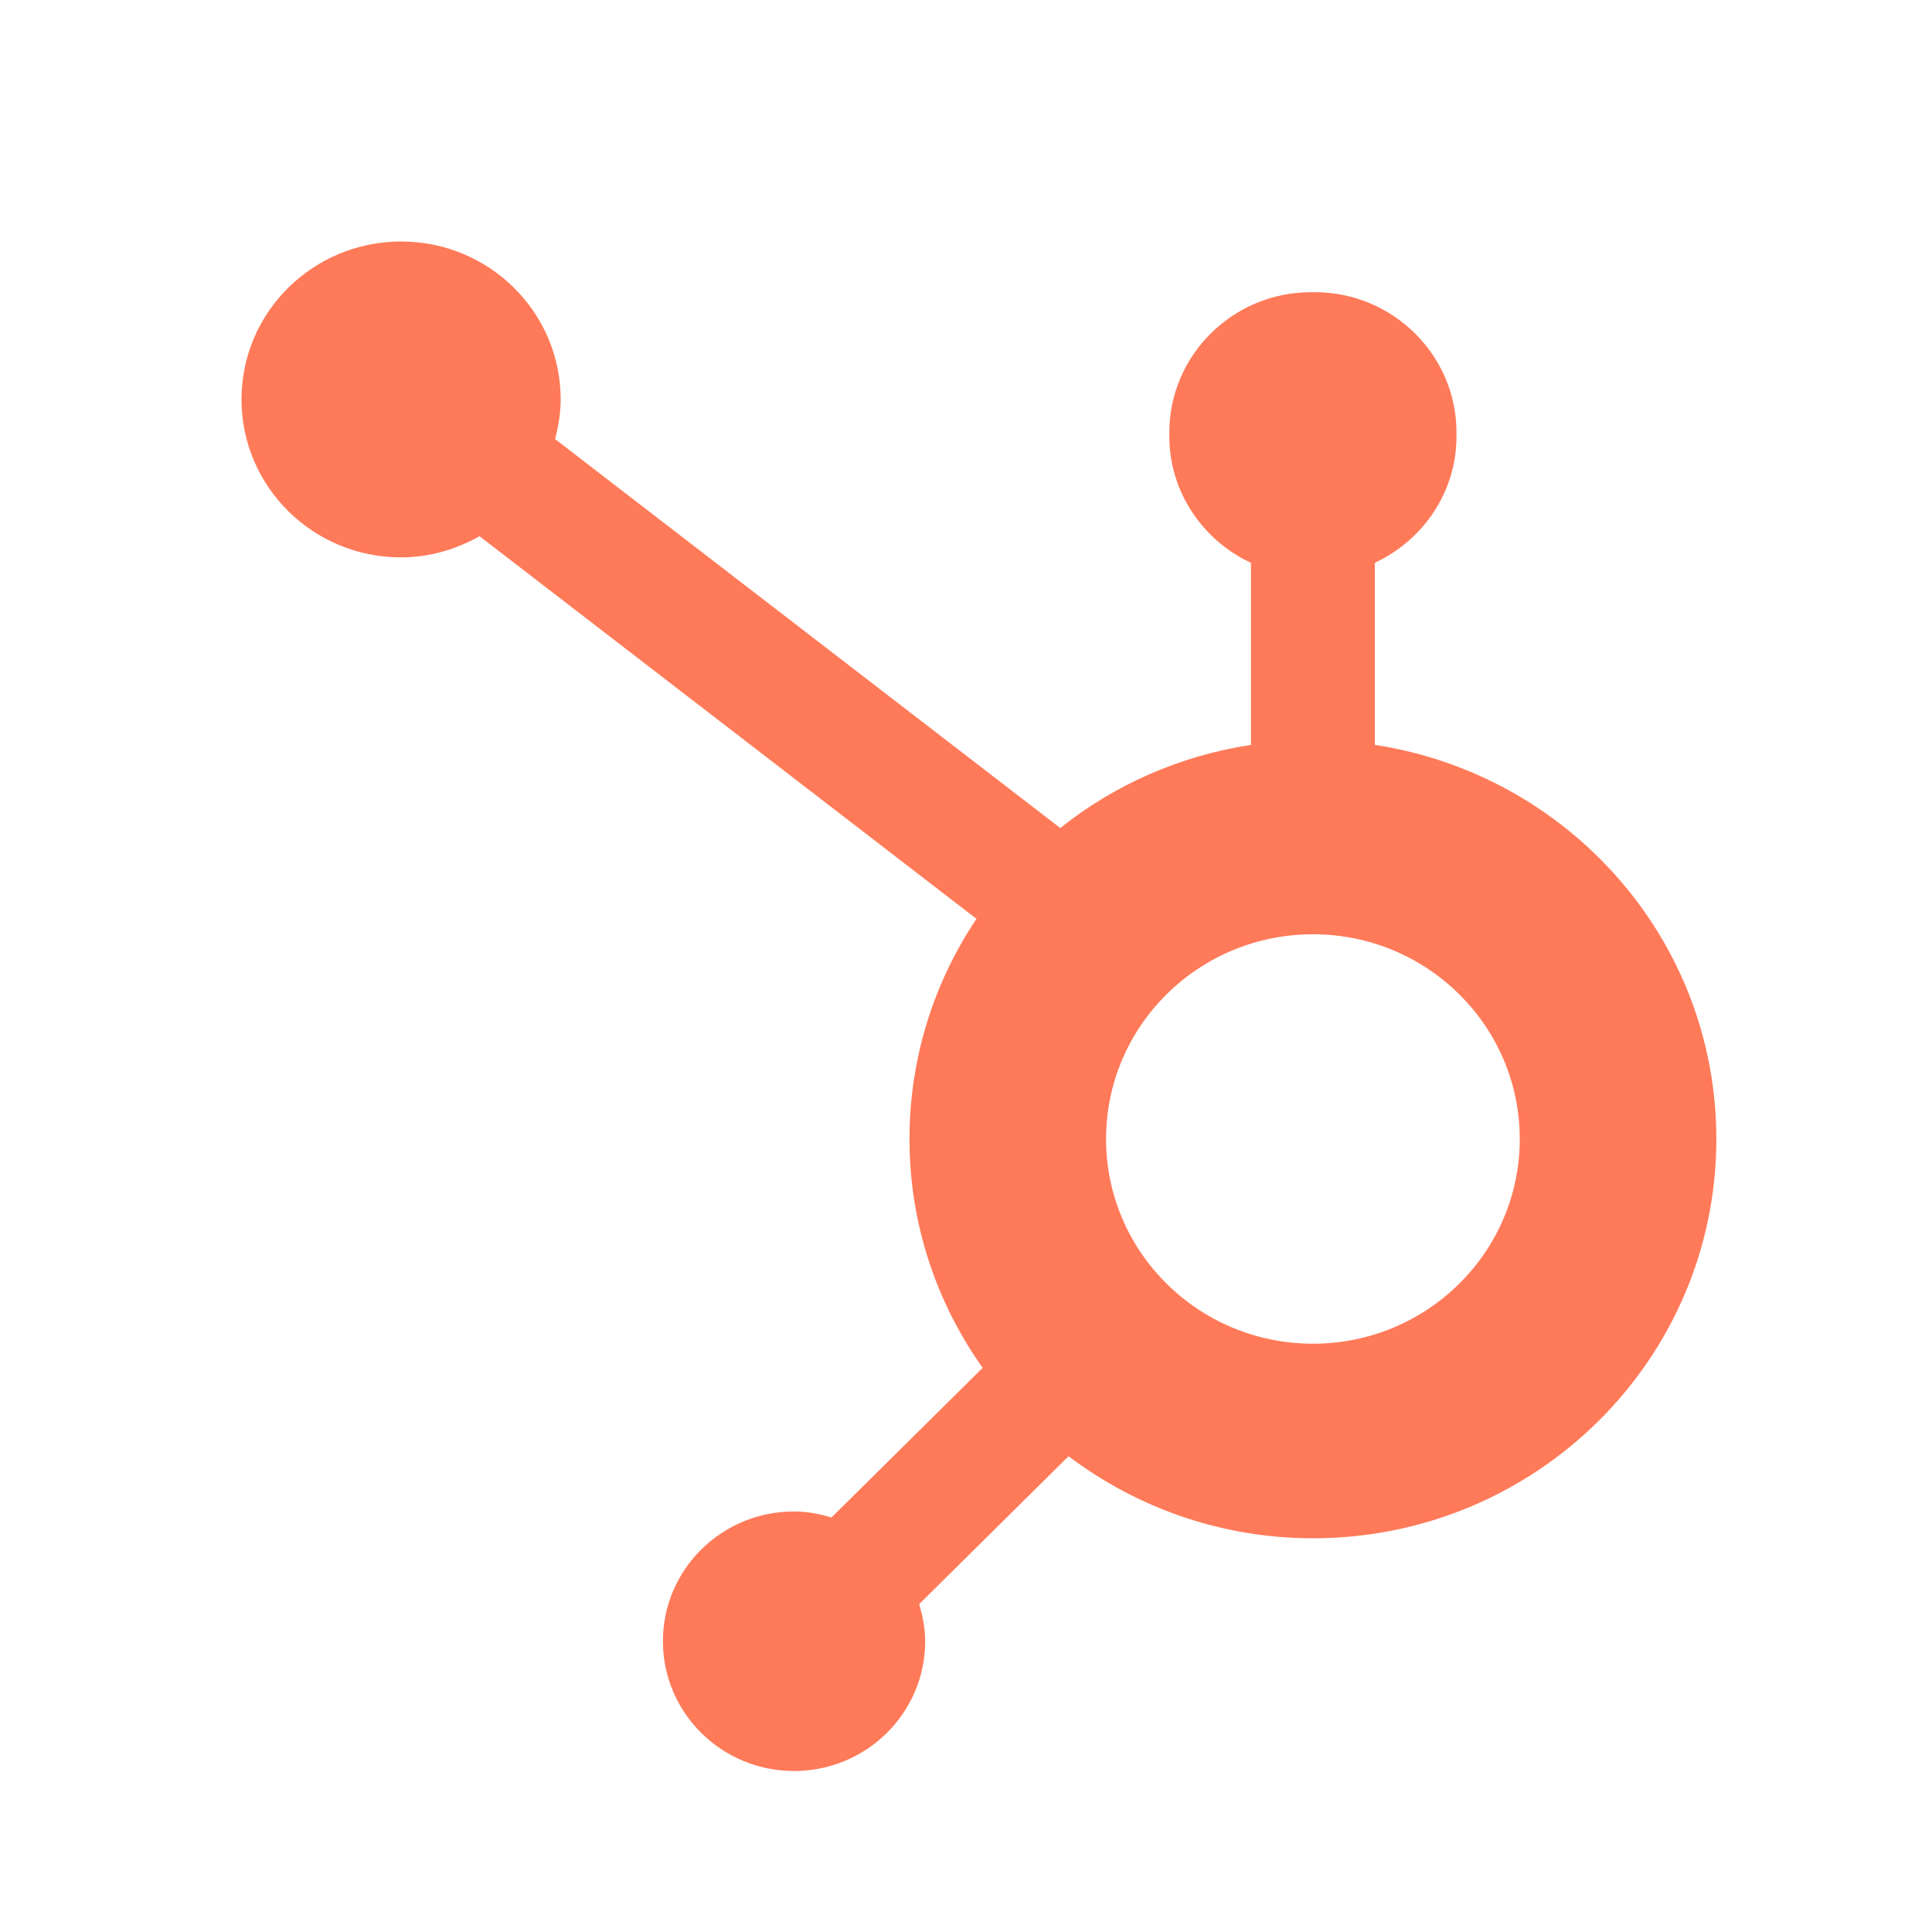
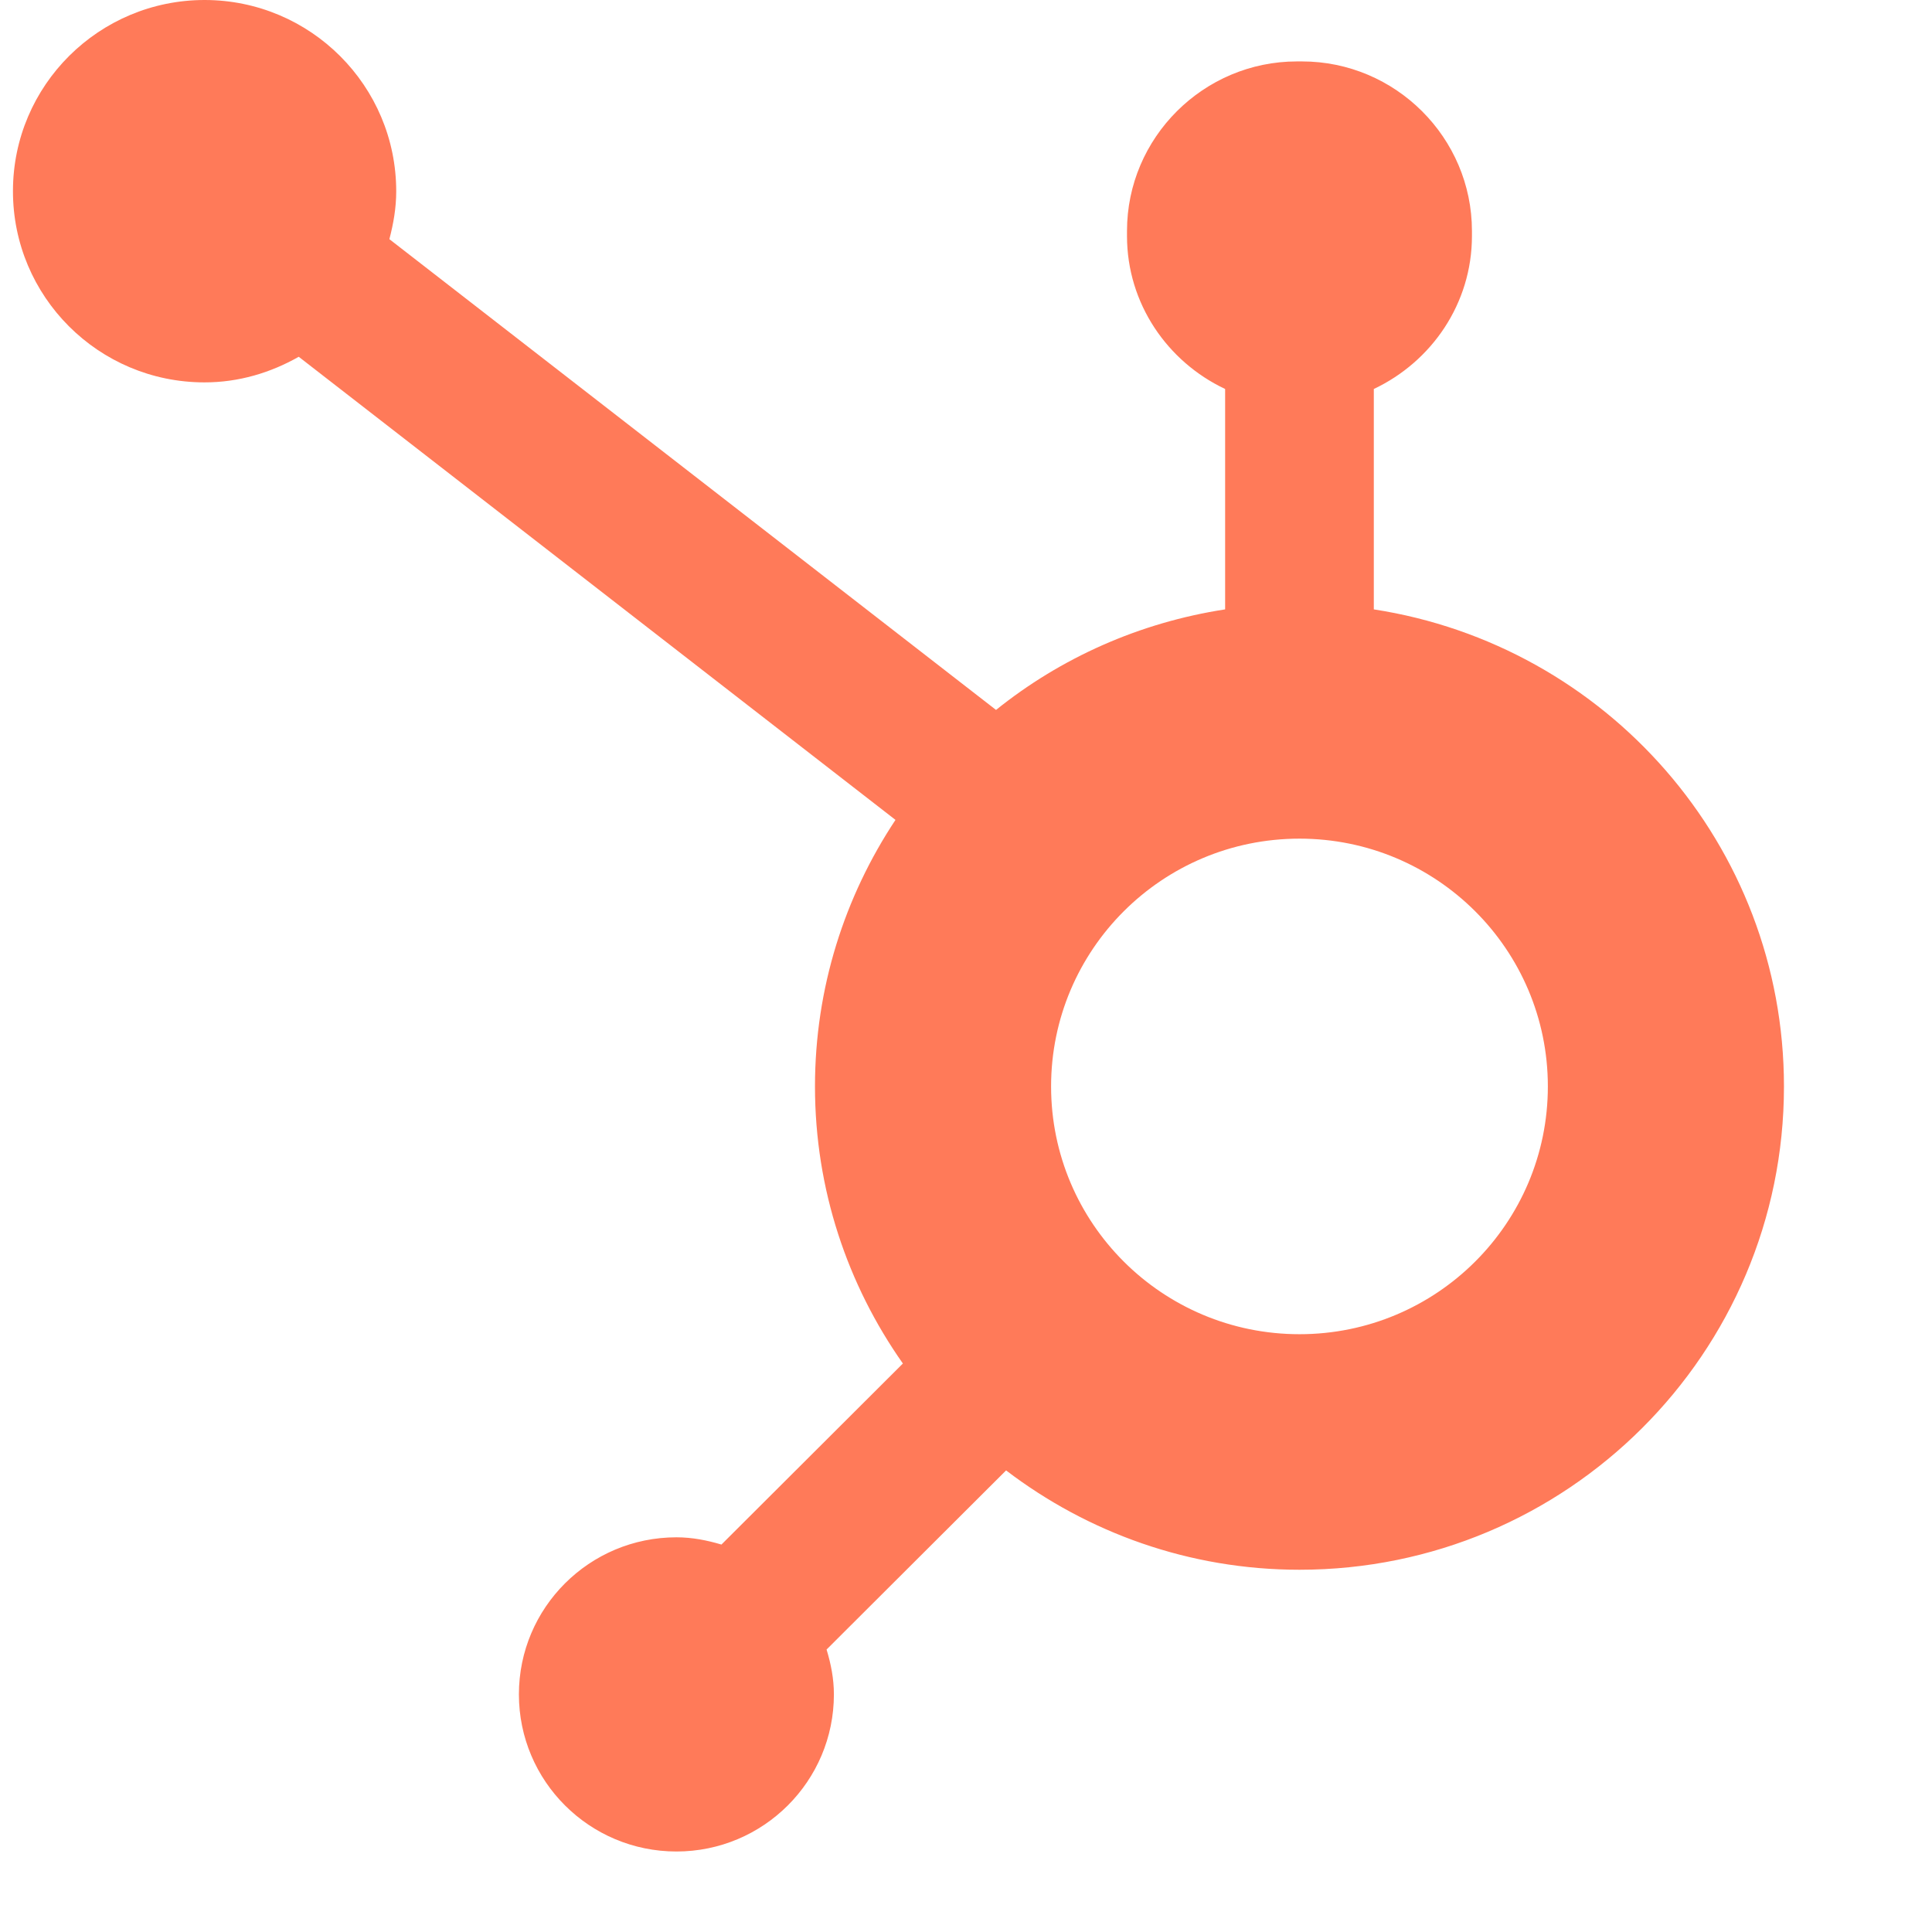
<svg xmlns="http://www.w3.org/2000/svg" width="24" height="24" viewBox="0 0 24 24" fill="none">
-   <path fill-rule="evenodd" clip-rule="evenodd" d="M16.31 16.692C14.89 16.692 13.74 15.553 13.74 14.149C13.74 12.745 14.89 11.606 16.31 11.606C17.729 11.606 18.879 12.745 18.879 14.149C18.879 15.553 17.729 16.692 16.31 16.692ZM17.079 9.253V6.991C17.676 6.712 18.093 6.115 18.093 5.422V5.37C18.093 4.413 17.302 3.63 16.336 3.63H16.283C15.316 3.63 14.526 4.413 14.526 5.37V5.422C14.526 6.115 14.944 6.713 15.54 6.992V9.253C14.652 9.389 13.84 9.752 13.171 10.286L6.895 5.454C6.936 5.297 6.965 5.135 6.965 4.964C6.966 3.881 6.08 3.001 4.985 3C3.89 2.999 3.001 3.876 3 4.96C2.999 6.043 3.885 6.923 4.98 6.924C5.337 6.924 5.667 6.824 5.957 6.661L12.13 11.414C11.605 12.198 11.298 13.138 11.298 14.149C11.298 15.208 11.636 16.187 12.207 16.992L10.329 18.851C10.181 18.806 10.027 18.776 9.864 18.776C8.964 18.776 8.235 19.497 8.235 20.388C8.235 21.278 8.964 22 9.864 22C10.764 22 11.493 21.278 11.493 20.388C11.493 20.227 11.462 20.074 11.418 19.927L13.274 18.09C14.117 18.726 15.167 19.109 16.31 19.109C19.078 19.109 21.321 16.888 21.321 14.149C21.321 11.669 19.481 9.621 17.079 9.253Z" fill="#FF7A59" />
+   <path fill-rule="evenodd" clip-rule="evenodd" d="M16.143 16.574C14.438 16.574 13.057 15.196 13.057 13.496C13.057 11.796 14.438 10.418 16.143 10.418C17.847 10.418 19.228 11.796 19.228 13.496C19.228 15.196 17.847 16.574 16.143 16.574ZM17.066 7.57V4.832C17.783 4.494 18.285 3.771 18.285 2.932V2.869C18.285 1.71 17.335 0.763 16.174 0.763H16.111C14.95 0.763 14 1.71 14 2.869V2.932C14 3.771 14.502 4.494 15.219 4.832V7.57C14.152 7.734 13.177 8.173 12.373 8.819L4.837 2.971C4.887 2.78 4.922 2.584 4.922 2.378C4.923 1.067 3.859 0.002 2.544 1.53863e-06C1.23 -0.001 0.162 1.06 0.161 2.372C0.159 3.684 1.223 4.749 2.538 4.75C2.967 4.751 3.364 4.629 3.711 4.432L11.124 10.185C10.494 11.135 10.124 12.272 10.124 13.496C10.124 14.778 10.53 15.963 11.216 16.938L8.962 19.187C8.783 19.134 8.599 19.097 8.403 19.097C7.322 19.097 6.446 19.971 6.446 21.048C6.446 22.126 7.322 23 8.403 23C9.483 23 10.359 22.126 10.359 21.048C10.359 20.853 10.322 20.669 10.268 20.491L12.498 18.266C13.51 19.037 14.771 19.5 16.143 19.5C19.466 19.5 22.161 16.812 22.161 13.496C22.161 10.494 19.95 8.014 17.066 7.57Z" fill="#FF7A59" />
</svg>
